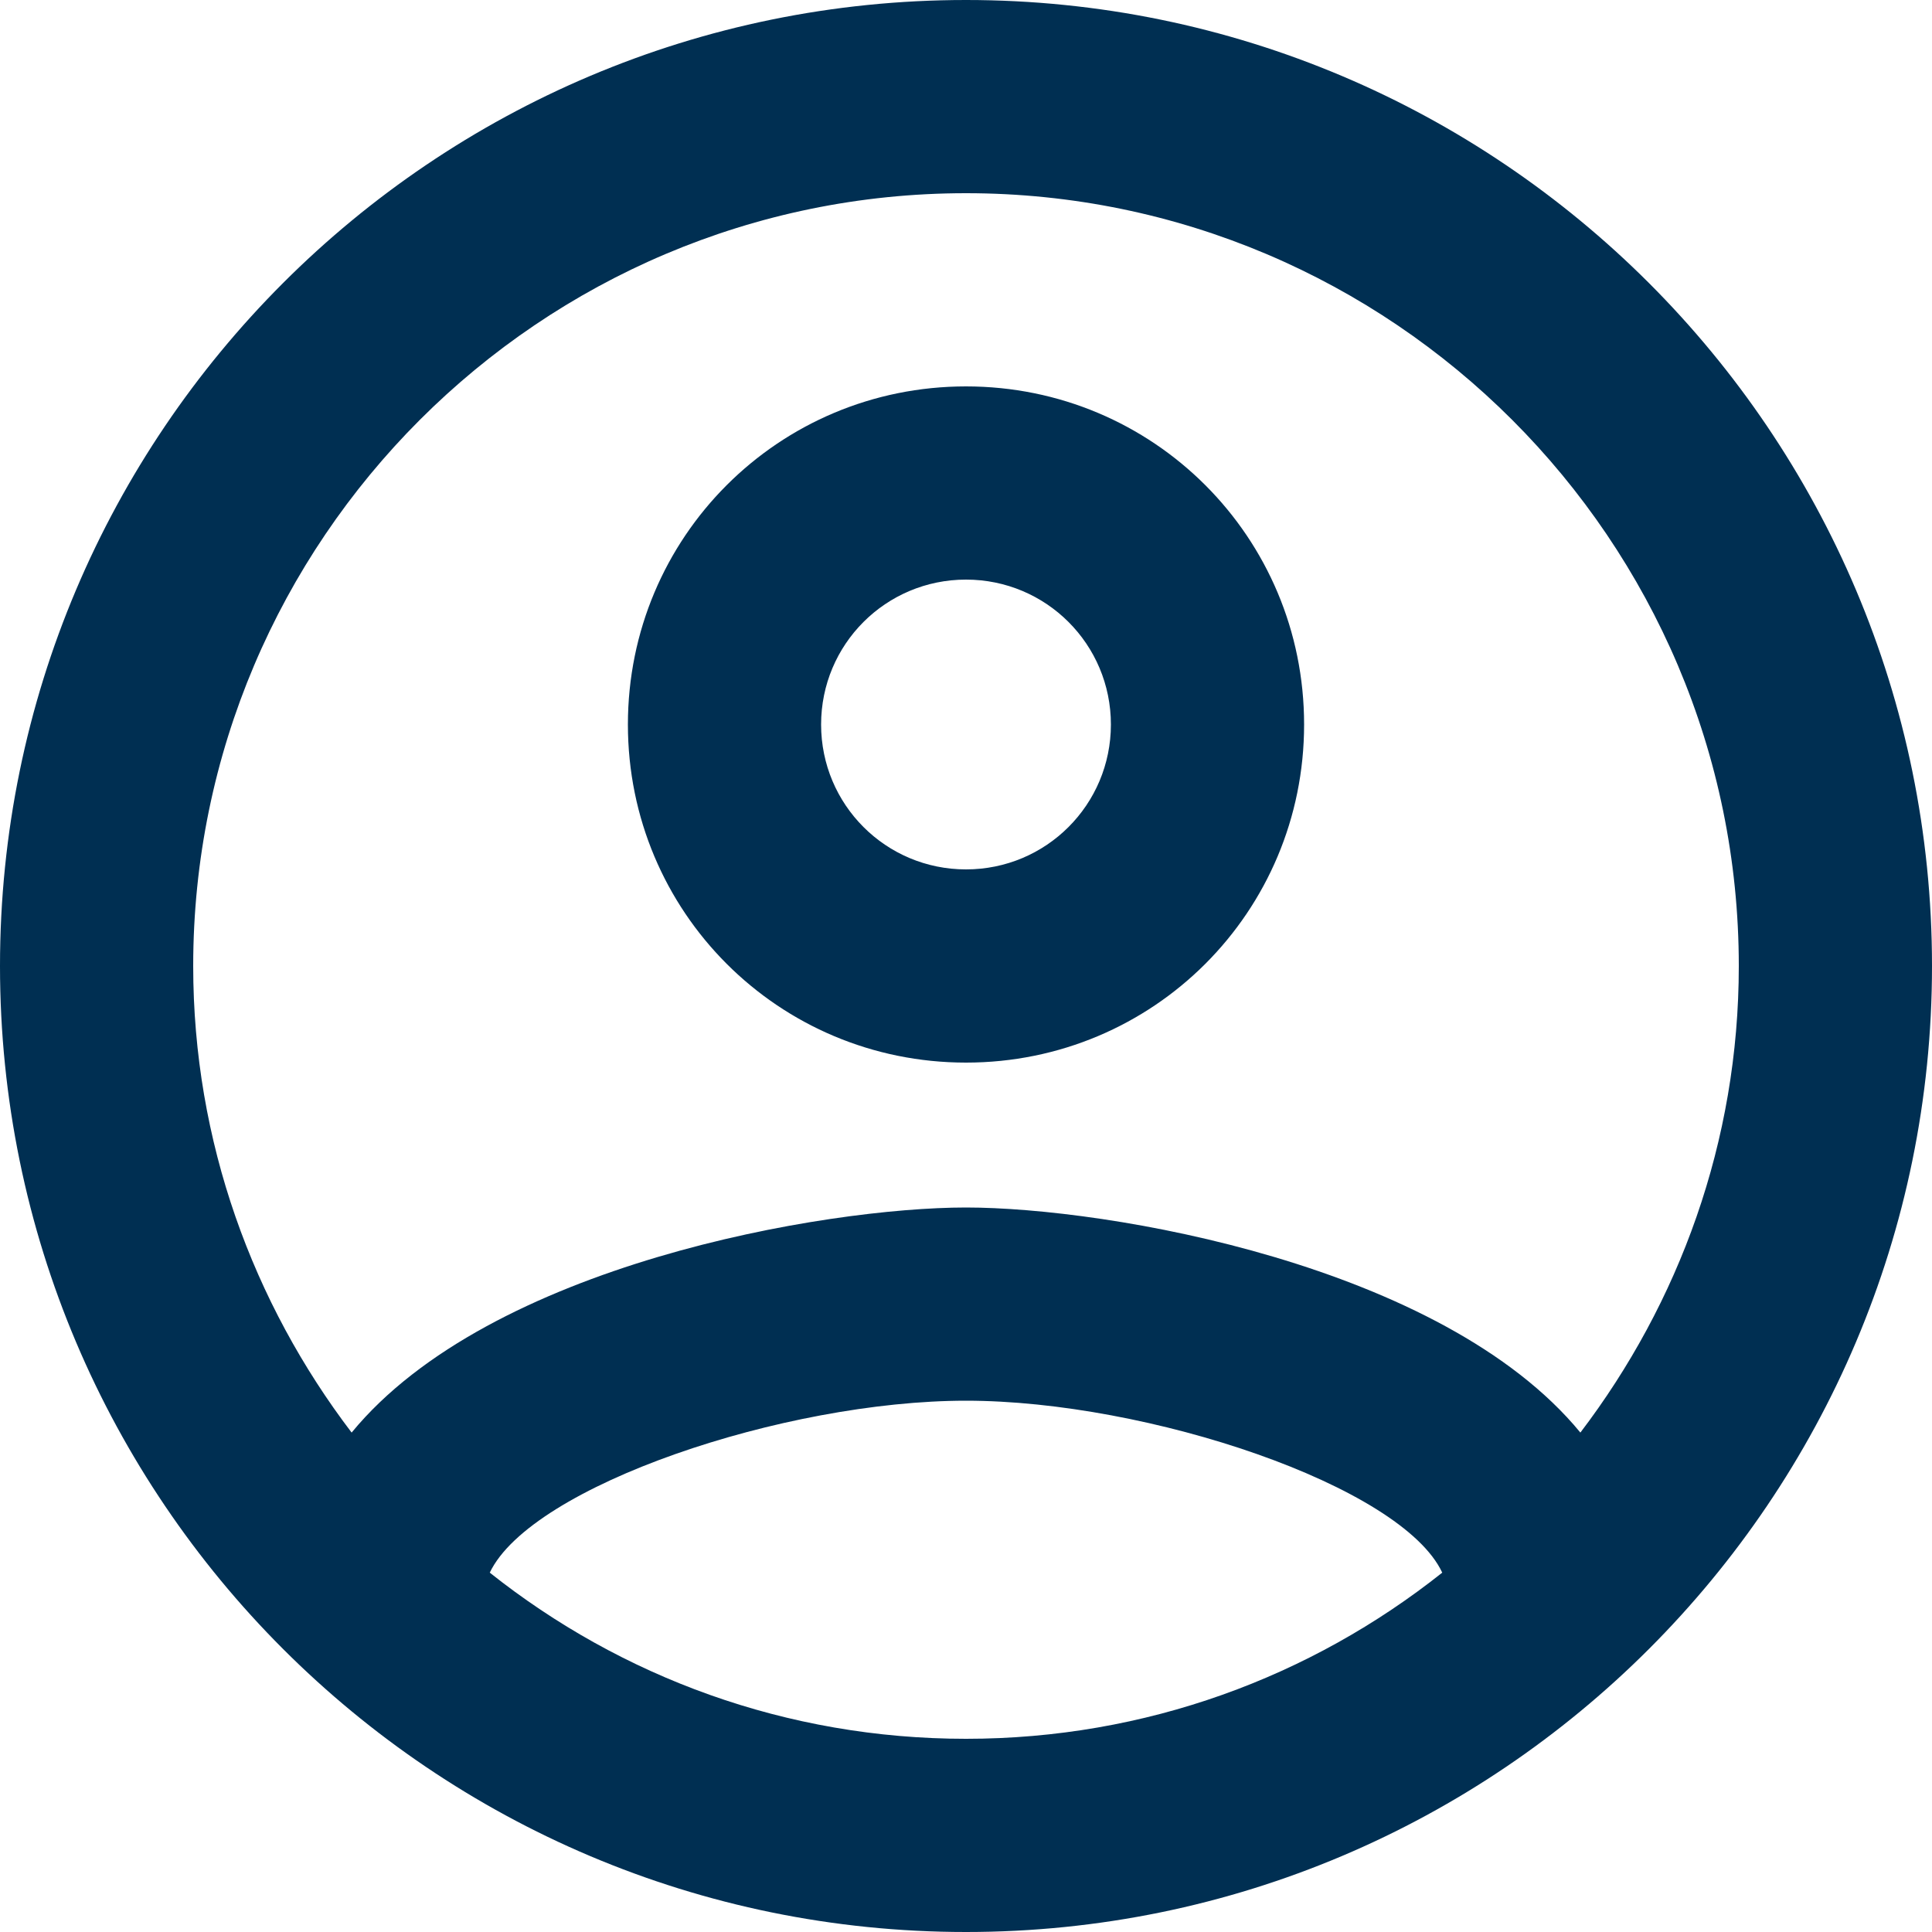
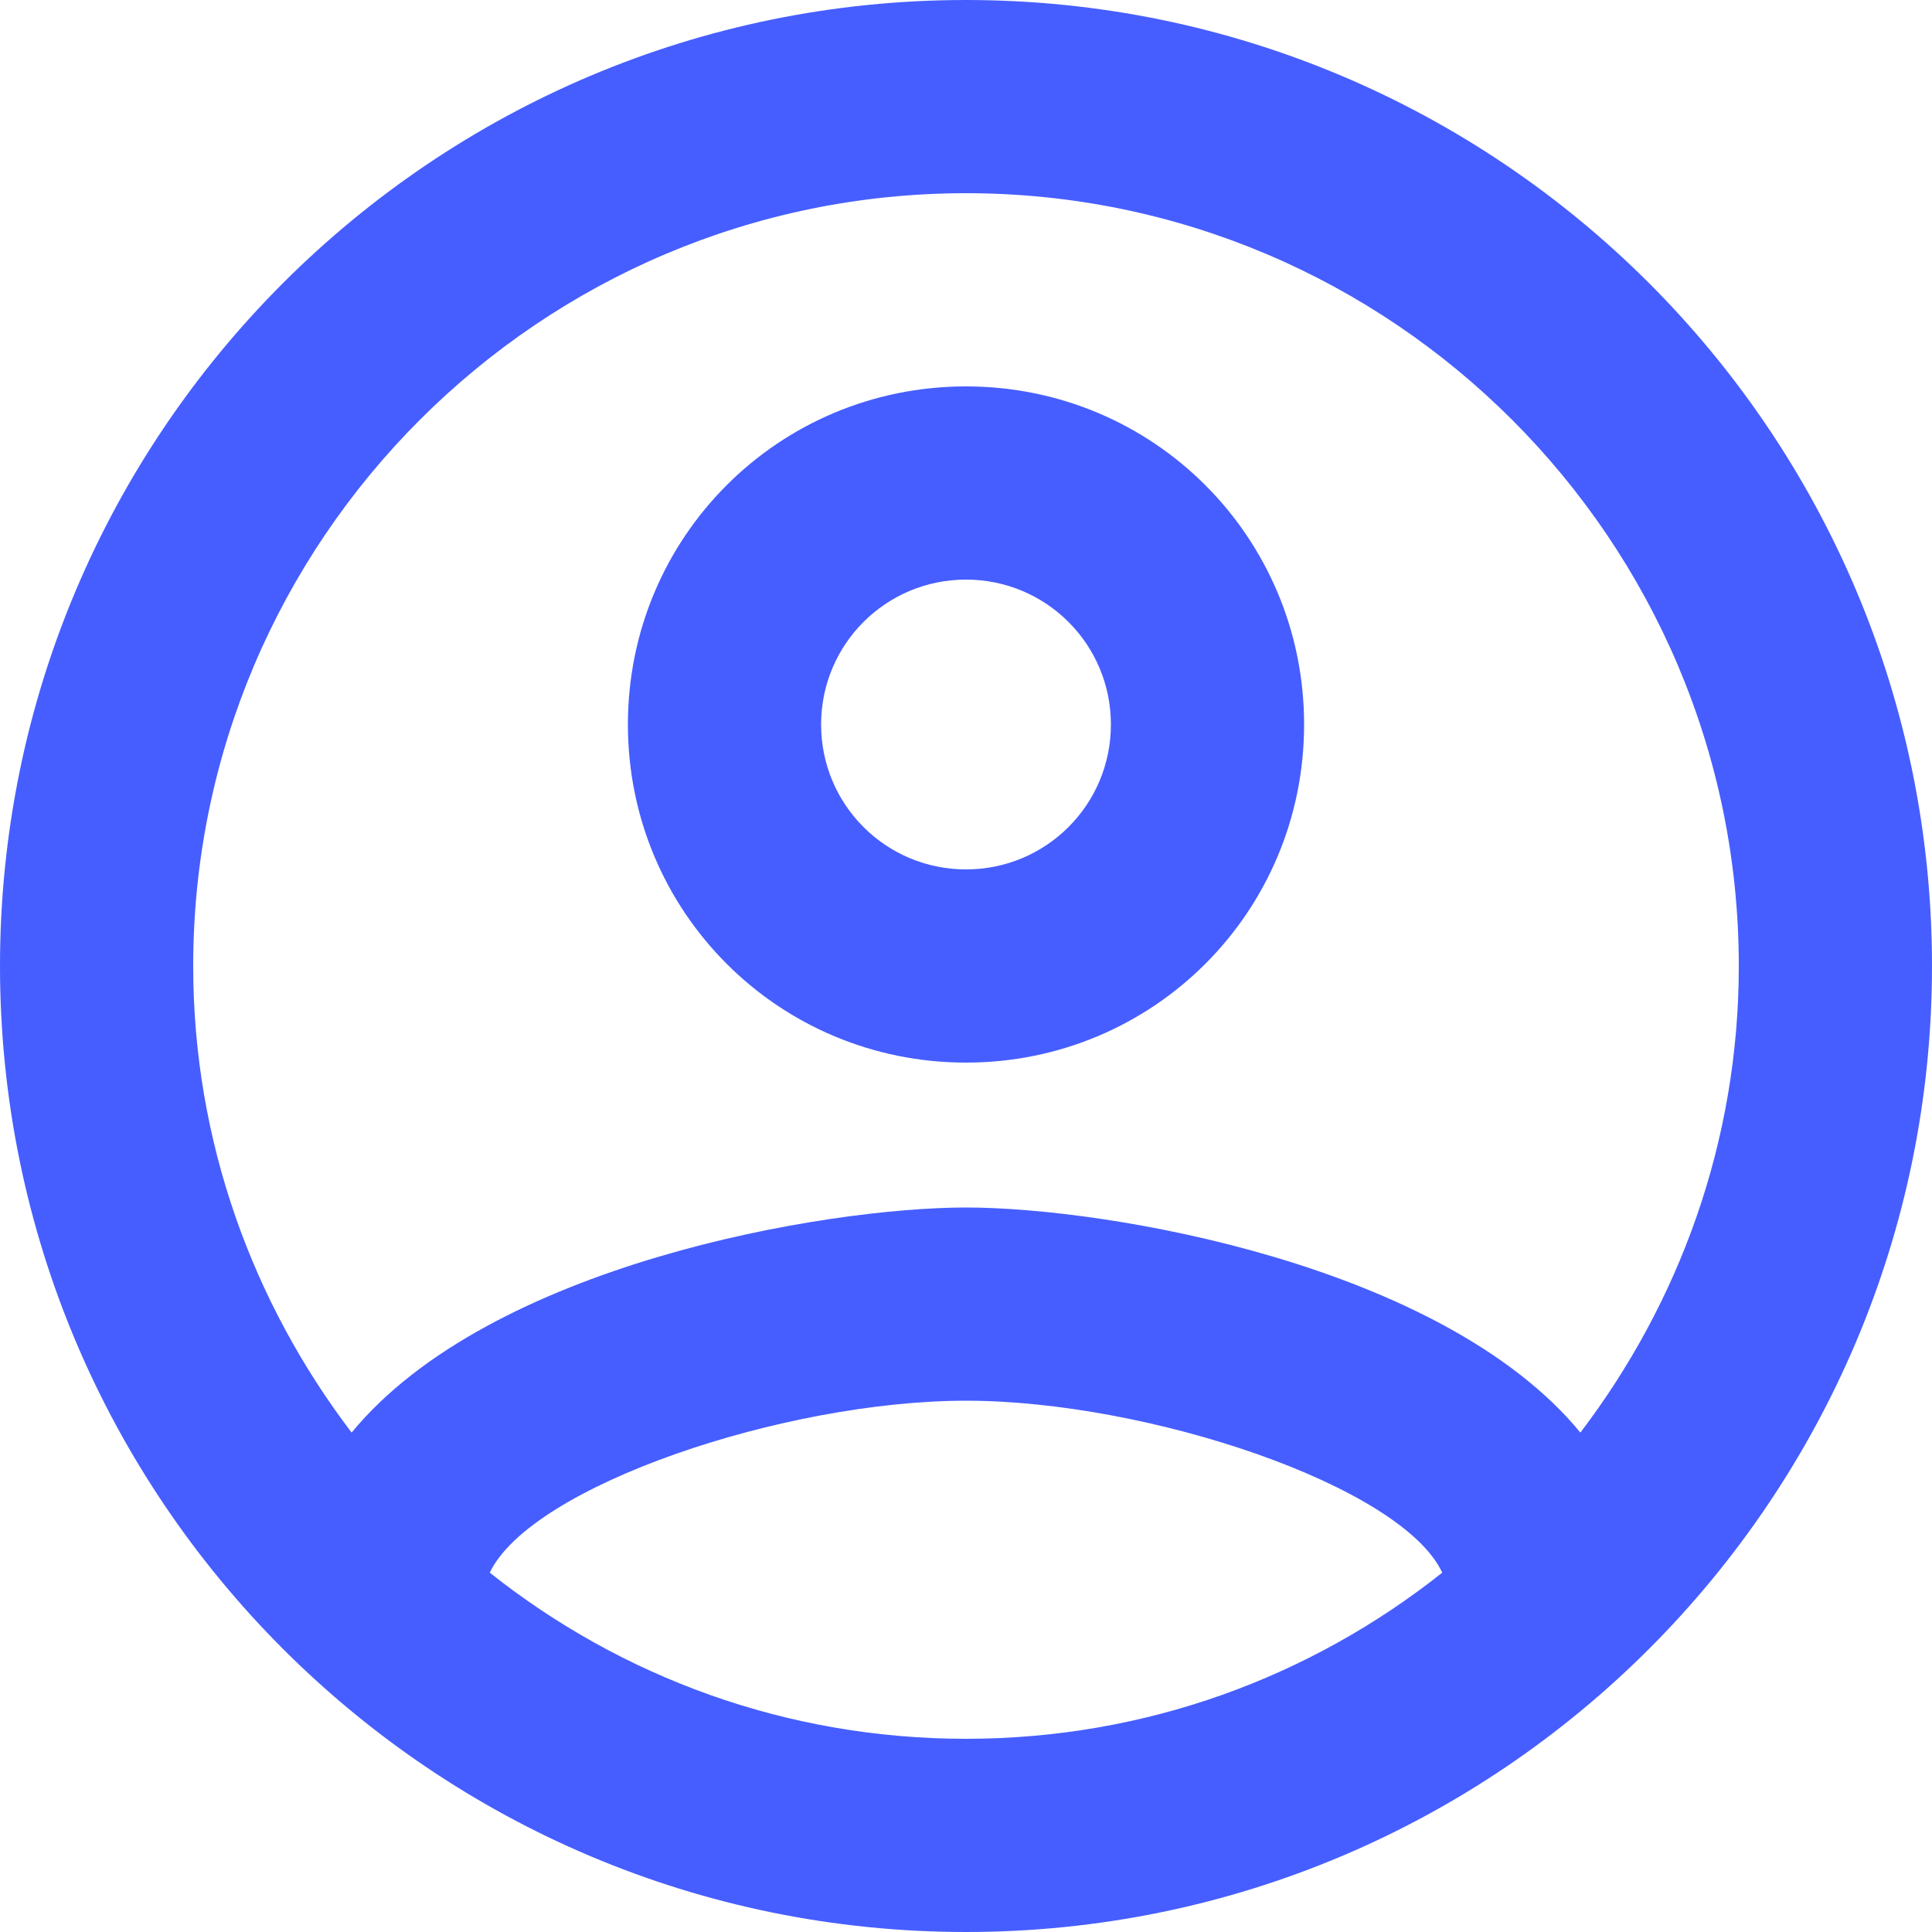
- <svg xmlns="http://www.w3.org/2000/svg" width="32" height="32" viewBox="0 0 32 32" fill="none">
-   <path d="M16 0C7.168 0 0 7.168 0 16C0 24.832 7.168 32 16 32C24.832 32 32 24.832 32 16C32 7.168 24.832 0 16 0ZM8.112 26.048C8.8 24.608 12.992 23.2 16 23.2C19.008 23.2 23.216 24.608 23.888 26.048C21.712 27.776 18.976 28.8 16 28.8C13.024 28.8 10.288 27.776 8.112 26.048ZM26.176 23.728C23.888 20.944 18.336 20 16 20C13.664 20 8.112 20.944 5.824 23.728C4.192 21.584 3.2 18.912 3.2 16C3.2 8.944 8.944 3.2 16 3.2C23.056 3.2 28.8 8.944 28.8 16C28.8 18.912 27.808 21.584 26.176 23.728V23.728ZM16 6.4C12.896 6.4 10.4 8.896 10.4 12C10.4 15.104 12.896 17.6 16 17.6C19.104 17.6 21.6 15.104 21.6 12C21.6 8.896 19.104 6.4 16 6.4ZM16 14.4C14.672 14.4 13.6 13.328 13.6 12C13.6 10.672 14.672 9.6 16 9.6C17.328 9.6 18.4 10.672 18.4 12C18.4 13.328 17.328 14.4 16 14.4Z" fill="#002F52" />
+ <svg xmlns="http://www.w3.org/2000/svg" width="32" height="32" viewBox="0 0 32 32" fill="none" version="1.1" id="svg1">
+   <defs id="defs1" />
+   <path d="M16 0C7.168 0 0 7.168 0 16C0 24.832 7.168 32 16 32C24.832 32 32 24.832 32 16C32 7.168 24.832 0 16 0ZM8.112 26.048C8.8 24.608 12.992 23.2 16 23.2C19.008 23.2 23.216 24.608 23.888 26.048C21.712 27.776 18.976 28.8 16 28.8C13.024 28.8 10.288 27.776 8.112 26.048ZM26.176 23.728C23.888 20.944 18.336 20 16 20C13.664 20 8.112 20.944 5.824 23.728C4.192 21.584 3.2 18.912 3.2 16C3.2 8.944 8.944 3.2 16 3.2C23.056 3.2 28.8 8.944 28.8 16C28.8 18.912 27.808 21.584 26.176 23.728V23.728ZM16 6.4C12.896 6.4 10.4 8.896 10.4 12C10.4 15.104 12.896 17.6 16 17.6C19.104 17.6 21.6 15.104 21.6 12C21.6 8.896 19.104 6.4 16 6.4ZM16 14.4C14.672 14.4 13.6 13.328 13.6 12C13.6 10.672 14.672 9.6 16 9.6C17.328 9.6 18.4 10.672 18.4 12C18.4 13.328 17.328 14.4 16 14.4Z" fill="#002F52" id="path1" style="fill:#465eff" />
</svg>
